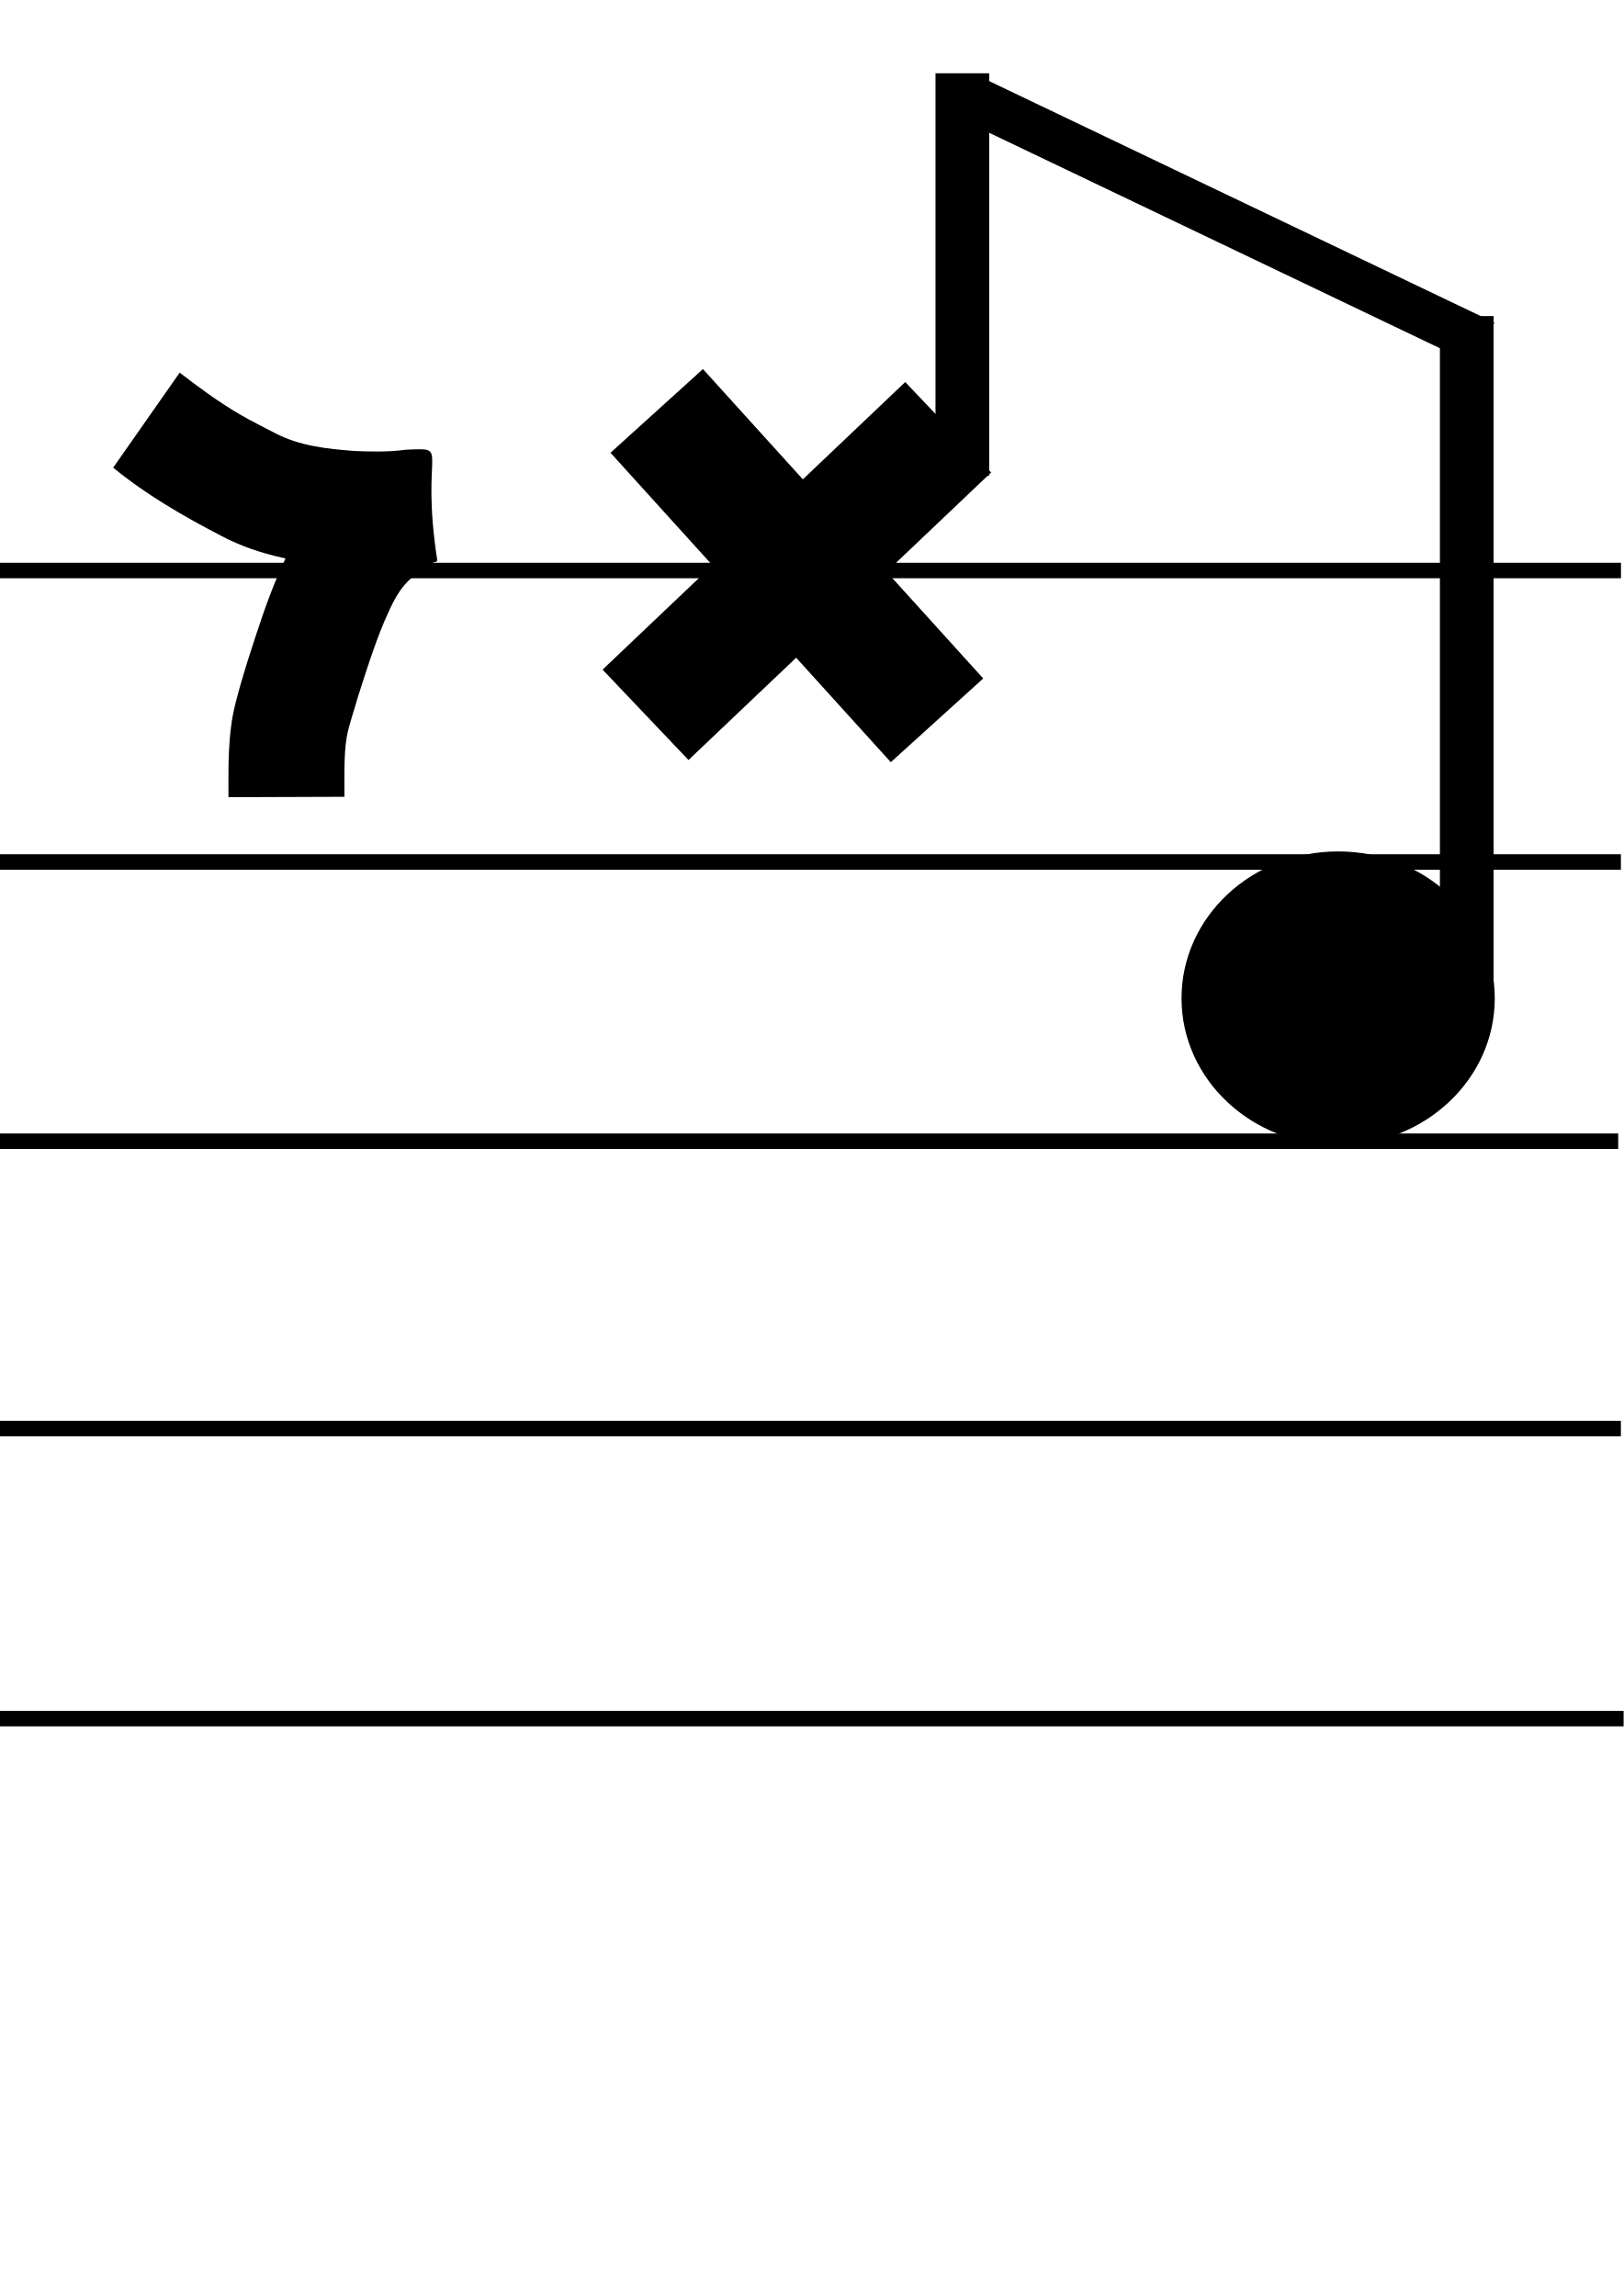
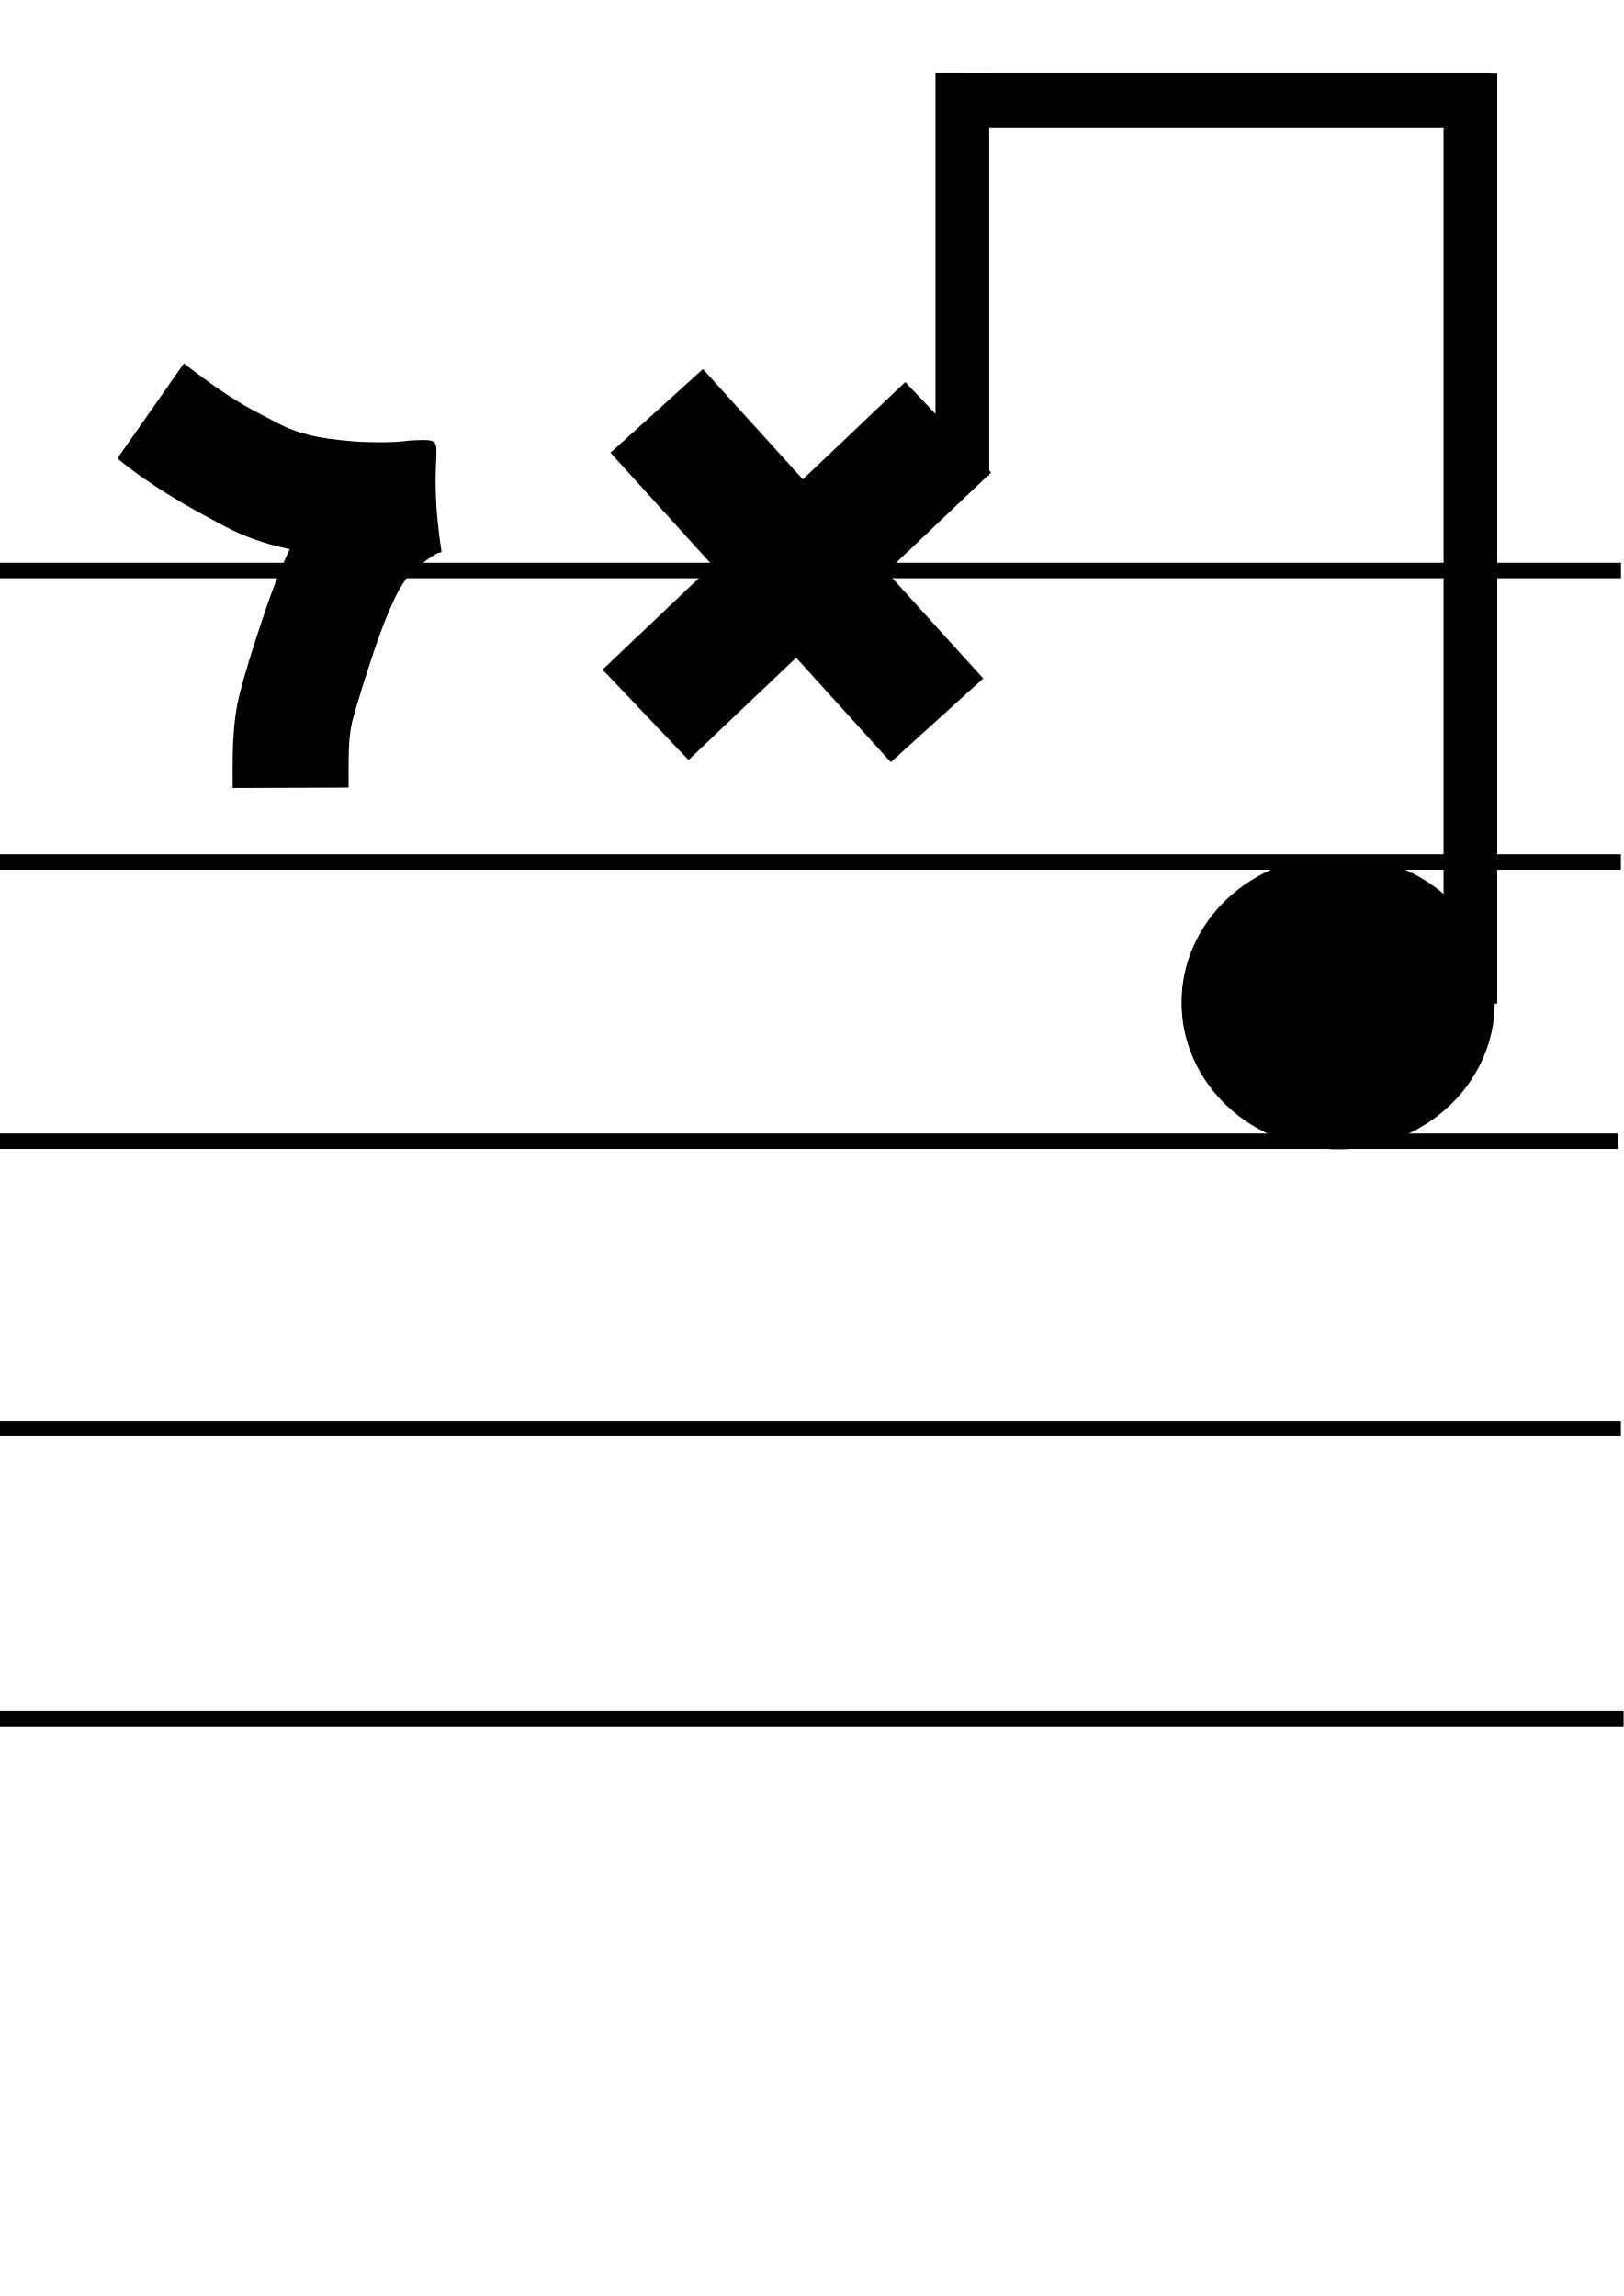
<svg xmlns="http://www.w3.org/2000/svg" width="210mm" height="297mm" viewBox="0 0 210 297" version="1.1" id="svg5" xml:space="preserve">
  <defs id="defs2" />
  <g id="layer1" style="display:inline" transform="translate(-0.2077924,-0.3506494)">
    <rect style="display:inline;fill:#000000;stroke-width:0.265" id="rect707-3-8" width="210" height="2" x="0.195" y="221.662" />
    <rect style="display:inline;fill:#000000;stroke-width:0.265" id="rect707-3-8-4" width="210" height="2" x="-0.156" y="184.143" />
    <rect style="display:inline;fill:#000000;stroke-width:0.265" id="rect707-3" width="210" height="2" x="-0.506" y="146.974" />
    <rect style="display:inline;fill:#000000;stroke-width:0.265" id="rect707-3-8-4-4" width="210" height="2" x="-0.156" y="110.857" />
    <rect style="fill:#000000;stroke-width:0.265" id="rect707" width="210" height="2" x="-0.145" y="73.148" />
  </g>
  <g id="g836" transform="translate(-133.2019,169.7253)">
    <g id="g779-3-1" transform="translate(201.5488,-124.6118)">
      <rect style="fill:#000000;stroke-width:0.265" id="rect753-1-6" width="54" height="16.13" x="17.096" y="-14.962" transform="rotate(47.83112)" />
      <rect style="fill:#000000;stroke-width:0.265" id="rect753-4-3-3" width="54" height="16.13" x="-32.357" y="-52.821" transform="rotate(136.4595)" />
    </g>
-     <ellipse style="fill:#000000;stroke-width:0.307" id="path833" cx="306.269" cy="-40.594" rx="20.256" ry="18.995" />
+     <ellipse style="fill:#000000;stroke-width:0.307" id="path833-3-2" cx="306.269" cy="-40.049" rx="20.256" ry="18.995" />
  </g>
  <g id="g852" transform="translate(58.57571,-3.99694)">
    <rect style="fill:#000000;stroke-width:0.257" id="rect849" width="6.943" height="52.071" x="62.416" y="13.476" />
    <rect style="display:none;fill:#000000;stroke-width:0.265" id="rect906" width="6.943" height="66.202" x="99.676" y="166.661" transform="translate(-55.41987,-3.016047)" />
-     <rect style="fill:#000000;stroke-width:0.303" id="rect906-4" width="6.943" height="86.539" x="127.654" y="44.883" />
-     <rect style="fill:#000000;stroke-width:0.259" id="rect906-4-4" width="6.034" height="72.893" x="-16.854" y="-141.855" transform="matrix(-0.3984481,0.9171909,-0.9021995,-0.431319,0,0)" ry="0" />
+     <rect style="fill:#000000;stroke-width:0.357" id="rect906-4-0" width="6.943" height="120.29" x="128.128" y="13.525" />
  </g>
-   <g id="g980" transform="translate(116.1704,-43.0622)" style="display:inline">
-     <path style="display:inline;fill:#000000;stroke-width:0.265" id="path977" d="m -101.529,103.556 c 4.273,3.503 9.042,6.255 13.926,8.798 5.006,2.668 10.549,3.545 16.126,4.001 3.173,0.217 6.369,0.126 9.53,-0.219 -5.796,0.326 0.32,0.279 -4.43,-13.991 -0.116,-0.35 -0.655,0.34 -0.977,0.52 -1.664,0.935 -3.153,2.021 -4.651,3.201 -2.371,1.93 -4.387,4.255 -5.93,6.898 -0.927,1.59 -1.456,2.861 -2.205,4.516 -1.577,3.673 -2.784,7.483 -4.004,11.284 -0.7,2.283 -1.405,4.559 -1.892,6.899 -0.394,2.111 -0.528,4.254 -0.577,6.397 -0.022,1.441 -0.014,2.882 -0.009,4.323 0,0 15,-0.052 15,-0.052 v 0 c -0.005,-1.317 -0.011,-2.633 0.006,-3.95 0.024,-1.258 0.084,-2.516 0.286,-3.76 0.334,-1.798 0.985,-3.512 1.469,-5.272 1.05,-3.27 2.075,-6.553 3.405,-9.724 0.969,-2.184 1.872,-4.377 3.843,-5.864 0.752,-0.628 1.484,-1.185 2.337,-1.672 0.217,-0.124 0.696,-0.108 0.658,-0.355 -2.272,-14.747 1.896,-14.54 -4.063,-14.299 -2.182,0.304 -4.422,0.256 -6.615,0.165 -3.581,-0.271 -7.166,-0.645 -10.394,-2.359 -1.207,-0.626 -3.221,-1.651 -4.399,-2.337 -2.757,-1.604 -5.317,-3.496 -7.841,-5.439 0,0 -8.602,12.288 -8.602,12.288 z" />
+   <g id="g980" transform="translate(-11.27416,-29.1772)" style="display:inline">
+     <path style="display:inline;fill:#000000;stroke-width:0.265" id="path977" d="m 26.458,88.478 c 4.273,3.503 9.042,6.255 13.926,8.798 5.006,2.668 10.549,3.545 16.126,4.001 3.173,0.217 6.369,0.126 9.53,-0.219 -5.796,0.326 0.32,0.279 -4.43,-13.991 -0.116,-0.35 -0.655,0.34 -0.977,0.52 -1.664,0.935 -3.153,2.021 -4.651,3.201 -2.371,1.93 -4.387,4.255 -5.93,6.898 -0.927,1.59 -1.456,2.861 -2.205,4.516 -1.577,3.673 -2.784,7.483 -4.004,11.284 -0.7,2.283 -1.405,4.559 -1.892,6.899 -0.394,2.111 -0.528,4.254 -0.577,6.397 -0.022,1.441 -0.014,2.882 -0.009,4.323 0,0 15,-0.052 15,-0.052 v 0 c -0.005,-1.317 -0.011,-2.633 0.006,-3.95 0.024,-1.258 0.084,-2.516 0.286,-3.76 0.334,-1.798 0.985,-3.512 1.469,-5.272 1.05,-3.27 2.075,-6.553 3.405,-9.724 0.969,-2.184 1.872,-4.377 3.843,-5.864 0.752,-0.628 1.484,-1.185 2.337,-1.672 0.217,-0.124 0.696,-0.108 0.658,-0.355 -2.272,-14.747 1.896,-14.54 -4.063,-14.299 -2.182,0.304 -4.422,0.256 -6.615,0.165 -3.581,-0.271 -7.166,-0.645 -10.394,-2.359 -1.207,-0.626 -3.221,-1.651 -4.399,-2.337 -2.757,-1.604 -5.317,-3.496 -7.841,-5.439 0,0 -8.602,12.288 -8.602,12.288 z" />
    <path style="display:none;fill:#000000;stroke-width:0.265" id="path356" d="m 86.707,58.259 c 8.48,10.49 20.115,17.787 28.993,27.893 -2.314,-1.751 1.644,-9.553 -3.298,-5.663 -6.262,3.785 -13.245,6.895 -18.376,12.178 -3.753,5.829 0.479,12.797 6.326,15.069 3.39,1.892 11.206,5.389 12.043,5.858 -5.256,-2.555 3.701,-12.071 -2.414,-10.469 -9.344,2.143 -19.104,6.771 -23.342,15.916 -3.707,6.672 -1.061,15.99 6.104,19.067 5.017,2.404 12.047,5.635 16.823,4.897 0.992,-4.246 4.245,-10.149 2.461,-13.677 -2.796,-2.572 -12.455,-1.132 -10.868,-5.573 5.144,-6.343 14.547,-4.743 20.779,-9.074 3.165,-4.036 3.514,-11.977 -2.149,-13.963 -4.011,-1.354 -9.656,-6.565 -12.899,-4.998 2.526,2.25 -3.551,8.251 0.849,5.039 6.478,-4.805 14.563,-7.422 20.339,-13.145 3.998,-5.711 -0.461,-12.114 -5.135,-15.638 -7.295,-7.195 -15.408,-13.505 -22.634,-20.774 -5.504,-0.702 -8.704,5.486 -13.602,7.056 z" transform="translate(-72.81468,178.7843)" />
  </g>
  <g id="g993" style="display:none">
    <path style="display:inline;fill:#000000;stroke-width:0.265" id="path990" d="m 68.694,17.255 c 1.078,-0.199 2.175,-0.462 3.277,-0.43 0.739,-0.044 1.317,0.294 1.948,0.611 0.364,0.234 0.769,0.399 1.129,0.639 0.211,0.141 -0.226,-0.201 0.12,0.226 0.532,0.857 0.795,1.878 1.099,2.837 0.389,1.39 0.459,2.834 0.513,4.267 -0.052,1.248 -0.342,2.472 -0.517,3.707 -0.418,2.718 0.278,4.124 2.382,5.851 1.389,1.061 3.023,1.478 4.727,1.66 1.022,0.084 2.048,0.071 3.072,0.067 0.148,-7.94e-4 0.297,-0.002 0.445,-0.003 0,0 -0.041,-7 -0.041,-7 v 0 c -0.146,7.94e-4 -0.292,0.002 -0.438,0.003 -0.782,0.004 -1.564,0.016 -2.345,-0.032 -0.34,-0.029 -0.682,-0.05 -1.013,-0.133 -0.093,-0.073 -0.161,-0.235 -0.279,-0.22 -0.089,0.011 0.096,0.154 0.126,0.239 0.384,1.09 0.19,0.45 0.206,1.42 0.005,0.293 0.073,-1.24 0.09,-0.876 0.229,-1.646 0.632,-3.279 0.58,-4.953 C 83.694,23.069 83.539,20.996 82.936,19.006 82.337,17.144 81.733,15.23 80.452,13.709 79.426,12.556 78.412,11.84 77.042,11.171 75.423,10.367 73.738,9.775 71.901,9.825 c -1.653,0.04 -3.294,0.26 -4.905,0.638 0,0 1.698,6.791 1.698,6.791 z" />
  </g>
-   <g id="g1228" style="display:none">
-     <rect style="fill:#000000;stroke-width:0.265" id="rect1230" width="138.738" height="7" x="34.308" y="290.672" />
-     <rect style="fill:#000000;stroke-width:0.265" id="rect1225" width="68.238" height="7" x="35.062" y="280.492" />
+   <g id="g1228" style="display:inline" transform="translate(70.41682)">
+     <rect style="display:none;fill:#000000;stroke-width:0.265" id="rect1230" width="138.738" height="7" x="34.308" y="290.672" />
+     <rect style="display:inline;fill:#000000;stroke-width:0.265" id="rect1225" width="68.238" height="7" x="54.153" y="9.487" />
  </g>
</svg>
